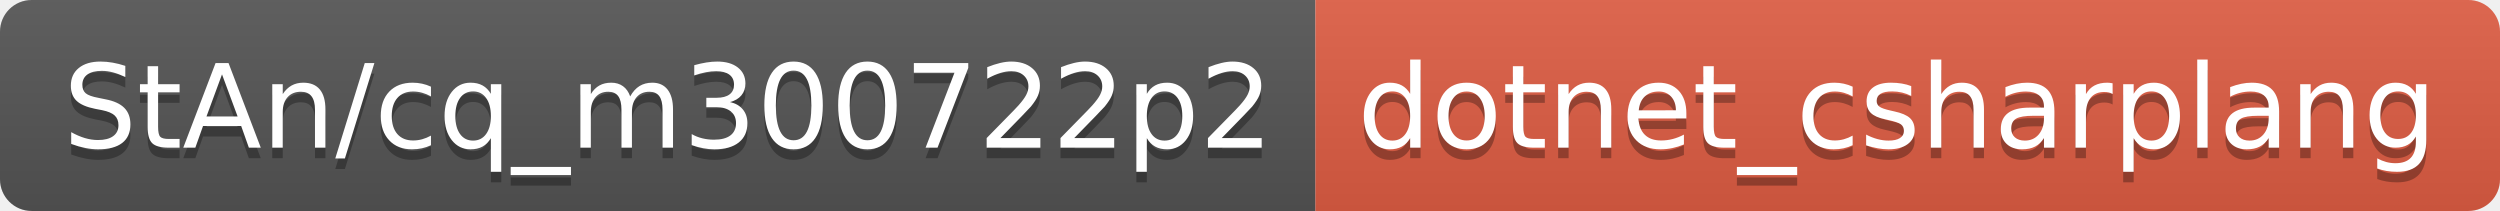
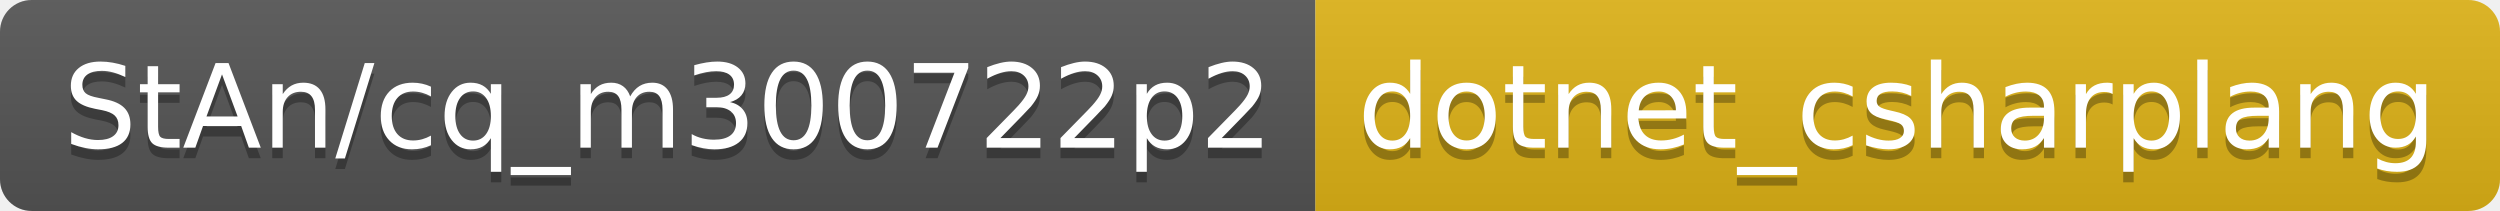
<svg xmlns="http://www.w3.org/2000/svg" width="237.0" height="20">
  <linearGradient id="smooth" x2="0" y2="100%">
    <stop offset="0" stop-color="#bbb" stop-opacity=".1" />
    <stop offset="1" stop-opacity=".1" />
  </linearGradient>
  <clipPath id="round">
    <rect width="237.0" height="20" rx="3" fill="#fff" />
  </clipPath>
  <g clip-path="url(#round)">
    <rect width="124.7" height="20" fill="#555" />
-     <rect x="124.7" width="112.3" height="20" fill="#e05d44" />
+     <rect x="124.7" width="112.3" height="20" fill="#dfb317" />
    <rect width="237.0" height="20" fill="url(#smooth)" />
  </g>
  <g fill="#fff" text-anchor="middle" font-family="DejaVu Sans,Verdana,Geneva,sans-serif" font-size="110">
    <text x="633.5" y="150" fill="#010101" fill-opacity=".3" transform="scale(0.1)" textLength="1147.0" lengthAdjust="spacing">StAn/cq_m300722p2</text>
    <text x="633.5" y="140" transform="scale(0.1)" textLength="1147.0" lengthAdjust="spacing">StAn/cq_m300722p2</text>
    <text x="1798.5" y="150" fill="#010101" fill-opacity=".3" transform="scale(0.1)" textLength="1023.0" lengthAdjust="spacing">dotnet_csharplang</text>
    <text x="1798.5" y="140" transform="scale(0.1)" textLength="1023.0" lengthAdjust="spacing">dotnet_csharplang</text>
  </g>
</svg>
